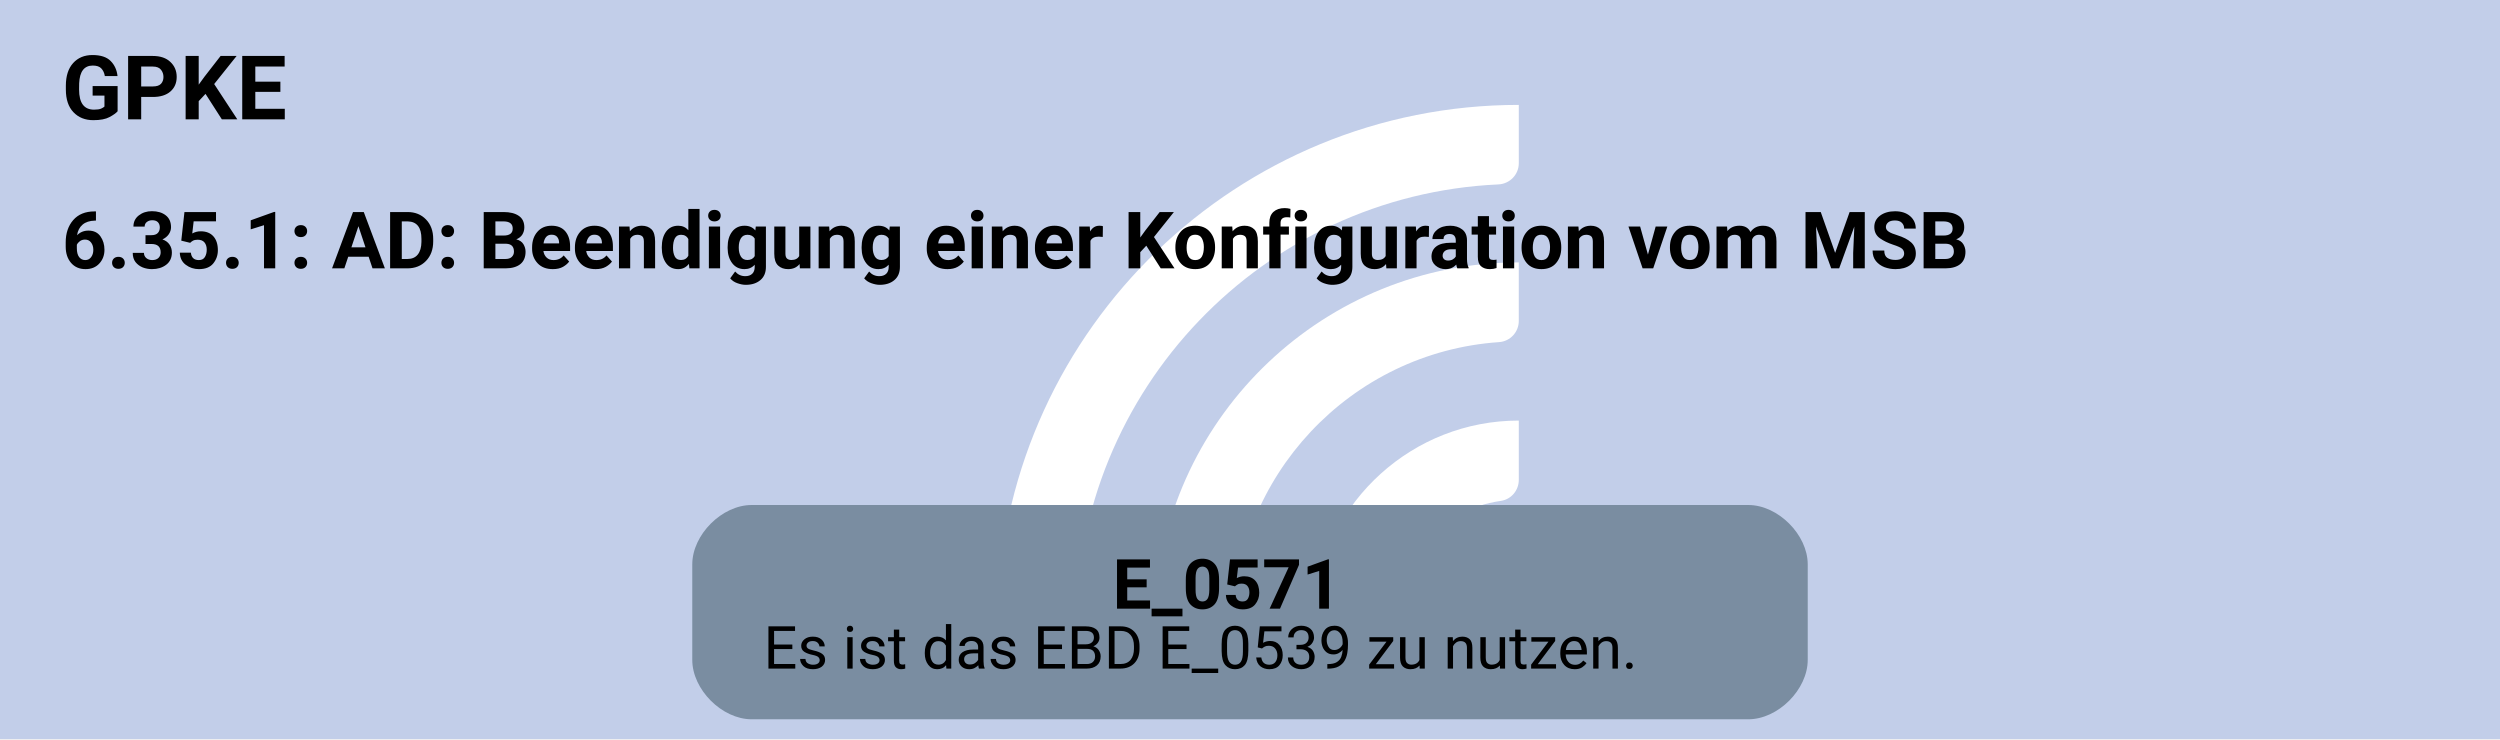
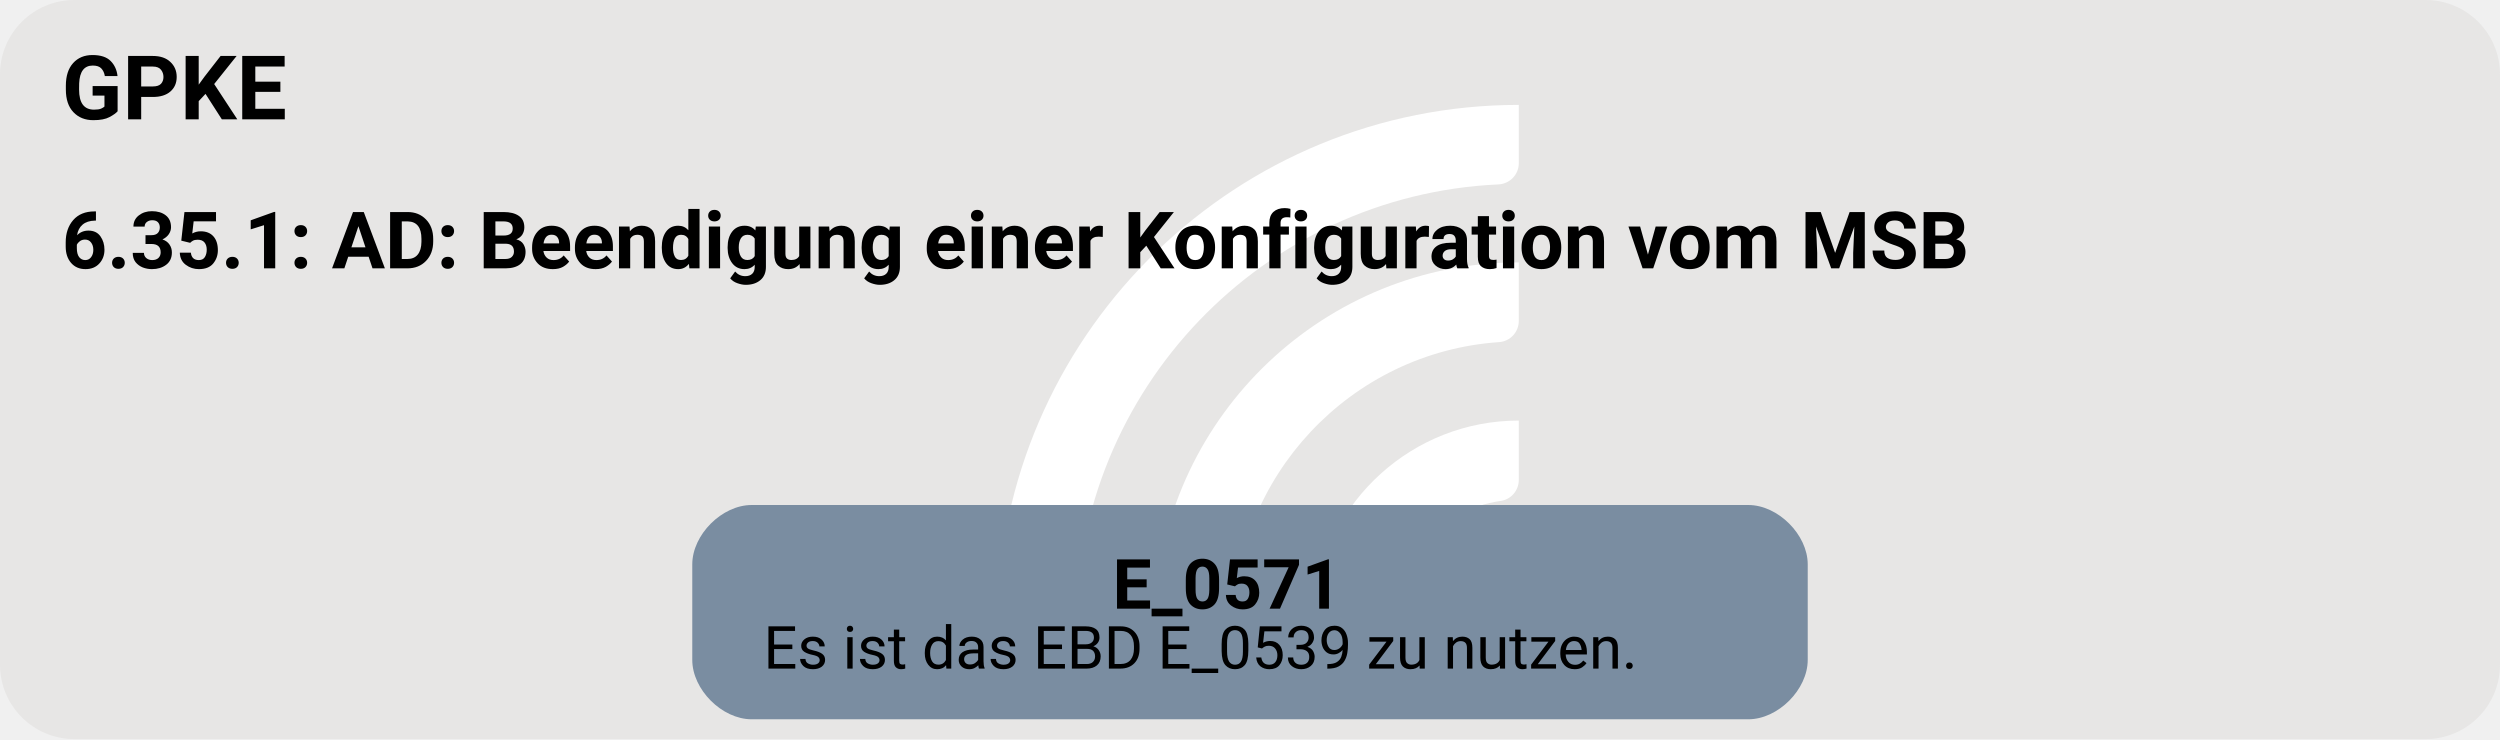
<svg xmlns="http://www.w3.org/2000/svg" version="1.1" width="672.0px" viewBox="0 0 672.0 198.667" height="198.667px">
  <g>
    <svg version="1.1" width="672.0px" viewBox="0 0 672.0 198.667" height="198.667px">
-       <polygon fill="#c2cee9" points="0,0 672.0,0 672.0,198.667 0,198.667" />
+       <rect fill="#e7e6e5" x="0" y="0" width="672.0" height="198.667" rx="20" ry="20" />
      <g>
        <g transform="translate(254.9836, 19.86667) scale(1 1) translate(0, 0) scale(0.2797334 0.2797334) ">
          <defs>
            <style>.cls-1{fill:#fff;}</style>
          </defs>
          <path class="cls-1" d="M122.44,531.2h-56.1c-11,0-19.9-9.12-19.46-20.11C57.47,243.89,278.15,29.78,547.91,29.78v56.02c0,10.98-8.69,19.89-19.66,20.39-225.51,10.31-405.8,197-405.8,425Z" />
          <path class="cls-1" d="M273.78,531.2h-55.93c-11.23,0-20.09-9.48-19.43-20.69,10.74-183.44,163.39-329.39,349.48-329.39v56.26c0,10.71-8.27,19.62-18.96,20.35-142.35,9.77-255.17,128.69-255.17,273.46Z" />
          <path class="cls-1" d="M425.77,531.2h-55.45c-11.65,0-20.6-10.17-19.33-21.75,10.87-99.03,95.03-176.34,196.92-176.34v57.01c0,10.05-7.28,18.75-17.23,20.16-59.22,8.4-104.91,59.42-104.91,120.92Z" />
        </g>
        <svg width="504pt" height="149pt" viewBox="0.00 0.00 504.00 149.28">
          <g id="graph0" class="graph" transform="scale(1 1) rotate(0) translate(4 145.28)">
            <text text-anchor="start" x="8" y="-121.18" font-family="Roboto, sans-serif" font-weight="bold" font-size="18.00">GPKE</text>
            <text text-anchor="start" x="8" y="-91.08" font-family="Roboto, sans-serif" font-weight="bold" font-size="16.00">6.35.1: AD: Beendigung einer Konfiguration vom MSB</text>
            <g id="node1" class="node">
              <path fill="#7a8da1" stroke="black" stroke-width="0" d="M348.65,-43.28C348.65,-43.28 147.35,-43.28 147.35,-43.28 141.35,-43.28 135.35,-37.28 135.35,-31.28 135.35,-31.28 135.35,-12 135.35,-12 135.35,-6 141.35,0 147.35,0 147.35,0 348.65,0 348.65,0 354.65,0 360.65,-6 360.65,-12 360.65,-12 360.65,-31.28 360.65,-31.28 360.65,-37.28 354.65,-43.28 348.65,-43.28" />
              <text text-anchor="start" x="220.25" y="-22.34" font-family="Roboto, sans-serif" font-weight="bold" font-size="14.00">E_0571</text>
              <text text-anchor="start" x="149.75" y="-10.24" font-family="Roboto, sans-serif" font-size="12.00">Es ist das EBD E_0539 zu nutzen.</text>
            </g>
          </g>
        </svg>
      </g>
    </svg>
  </g>
</svg>
